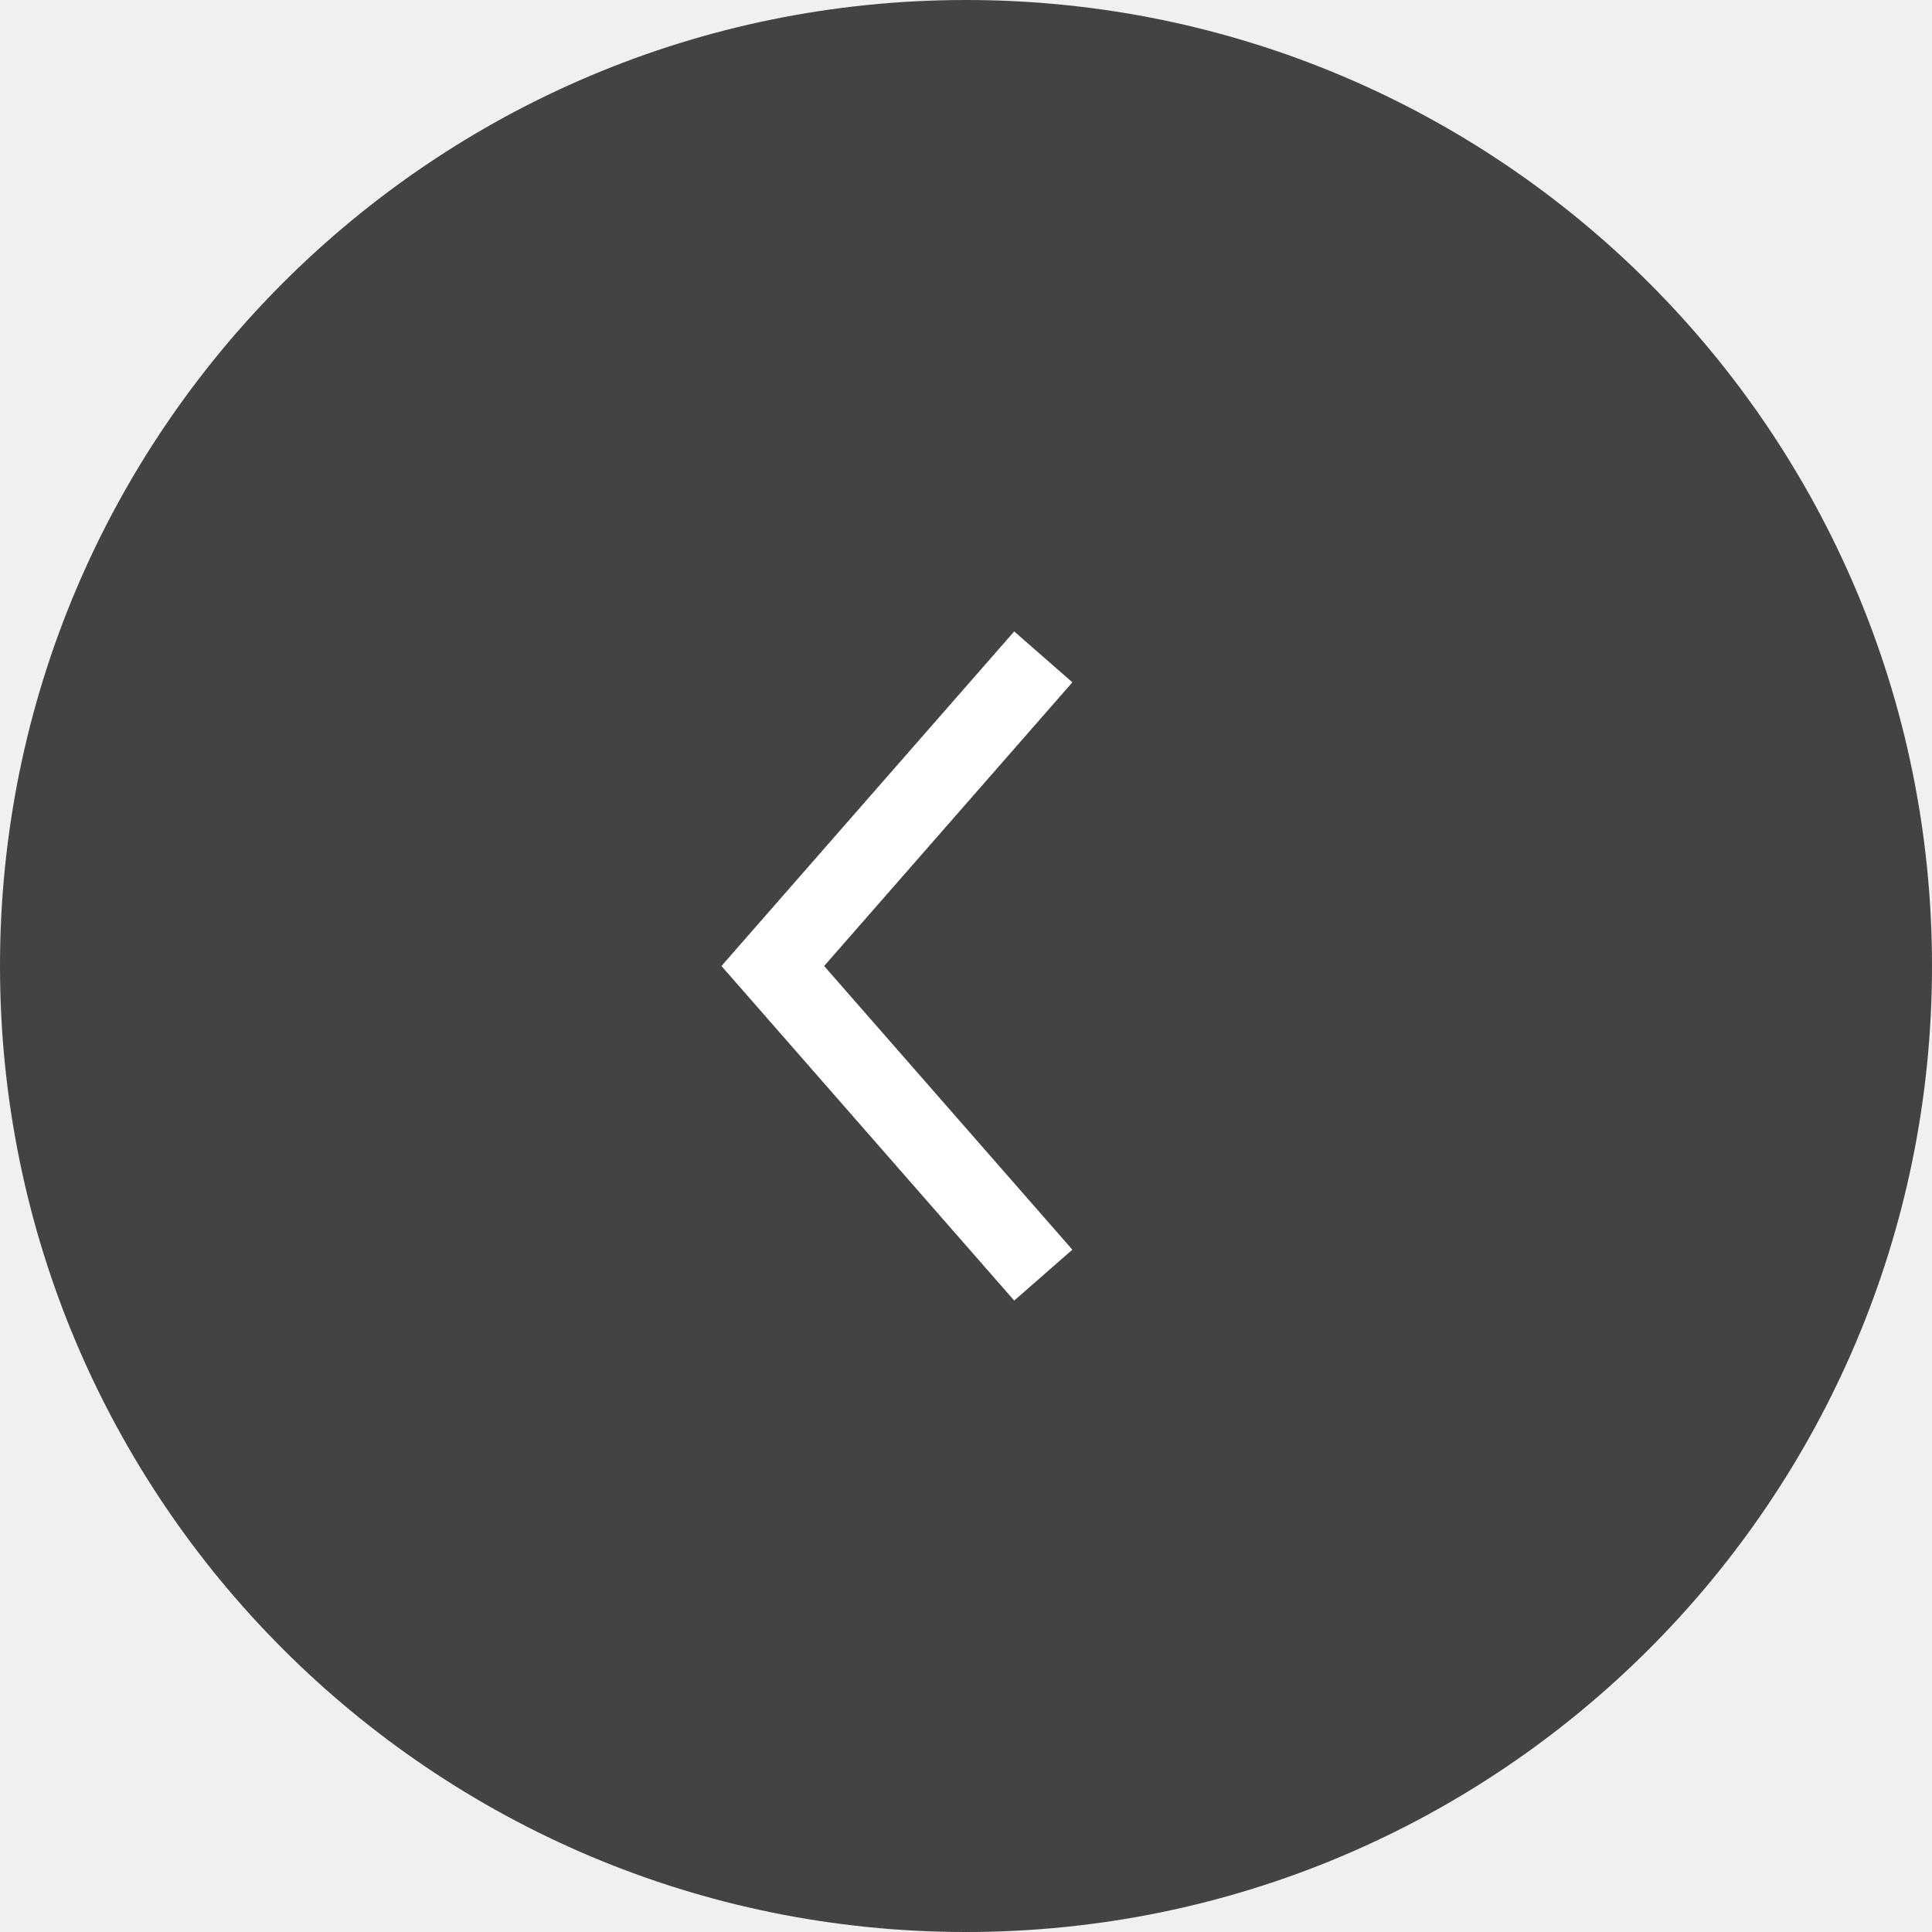
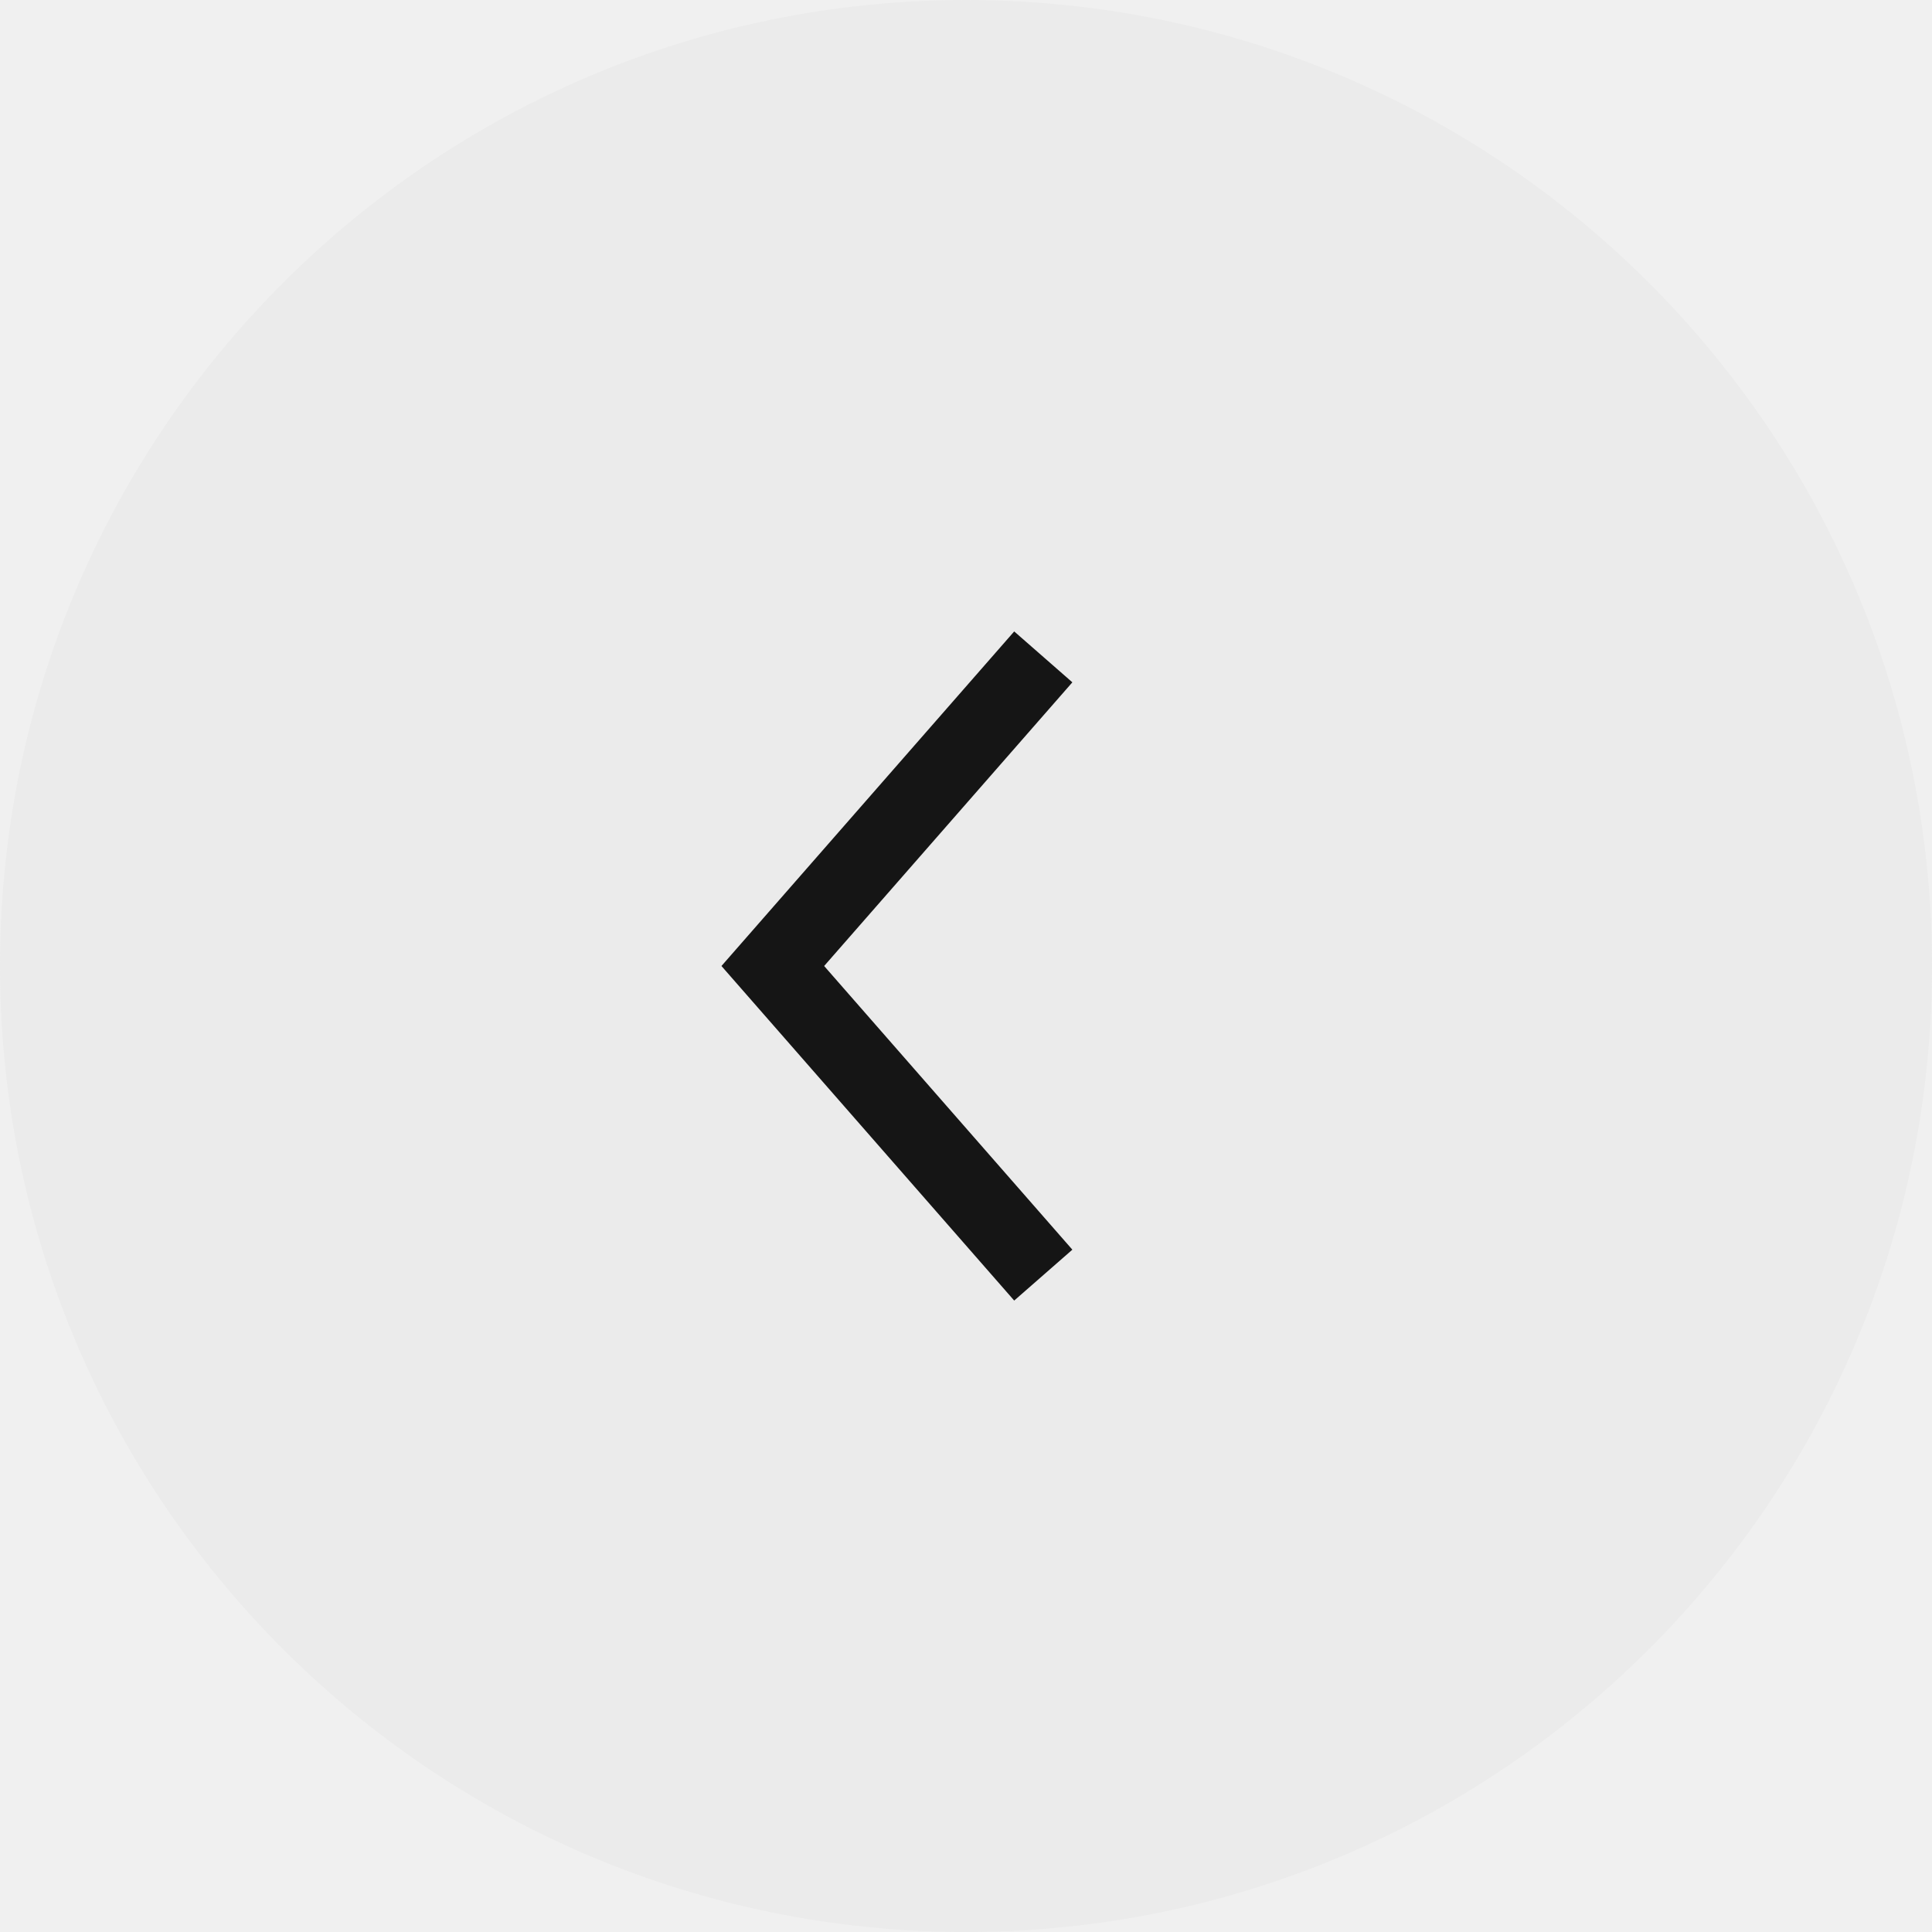
<svg xmlns="http://www.w3.org/2000/svg" width="50" height="50" viewBox="0 0 50 50" fill="none">
-   <rect width="50" height="50" rx="25" fill="#434343" />
-   <path d="M27 17L20 25L27 33" stroke="white" stroke-width="2" />
+   <rect width="50" height="50" rx="25" fill="#EBEBEB" />
+   <path d="M27 17L20 25L27 33" stroke="#151515" stroke-width="2" />
</svg>
